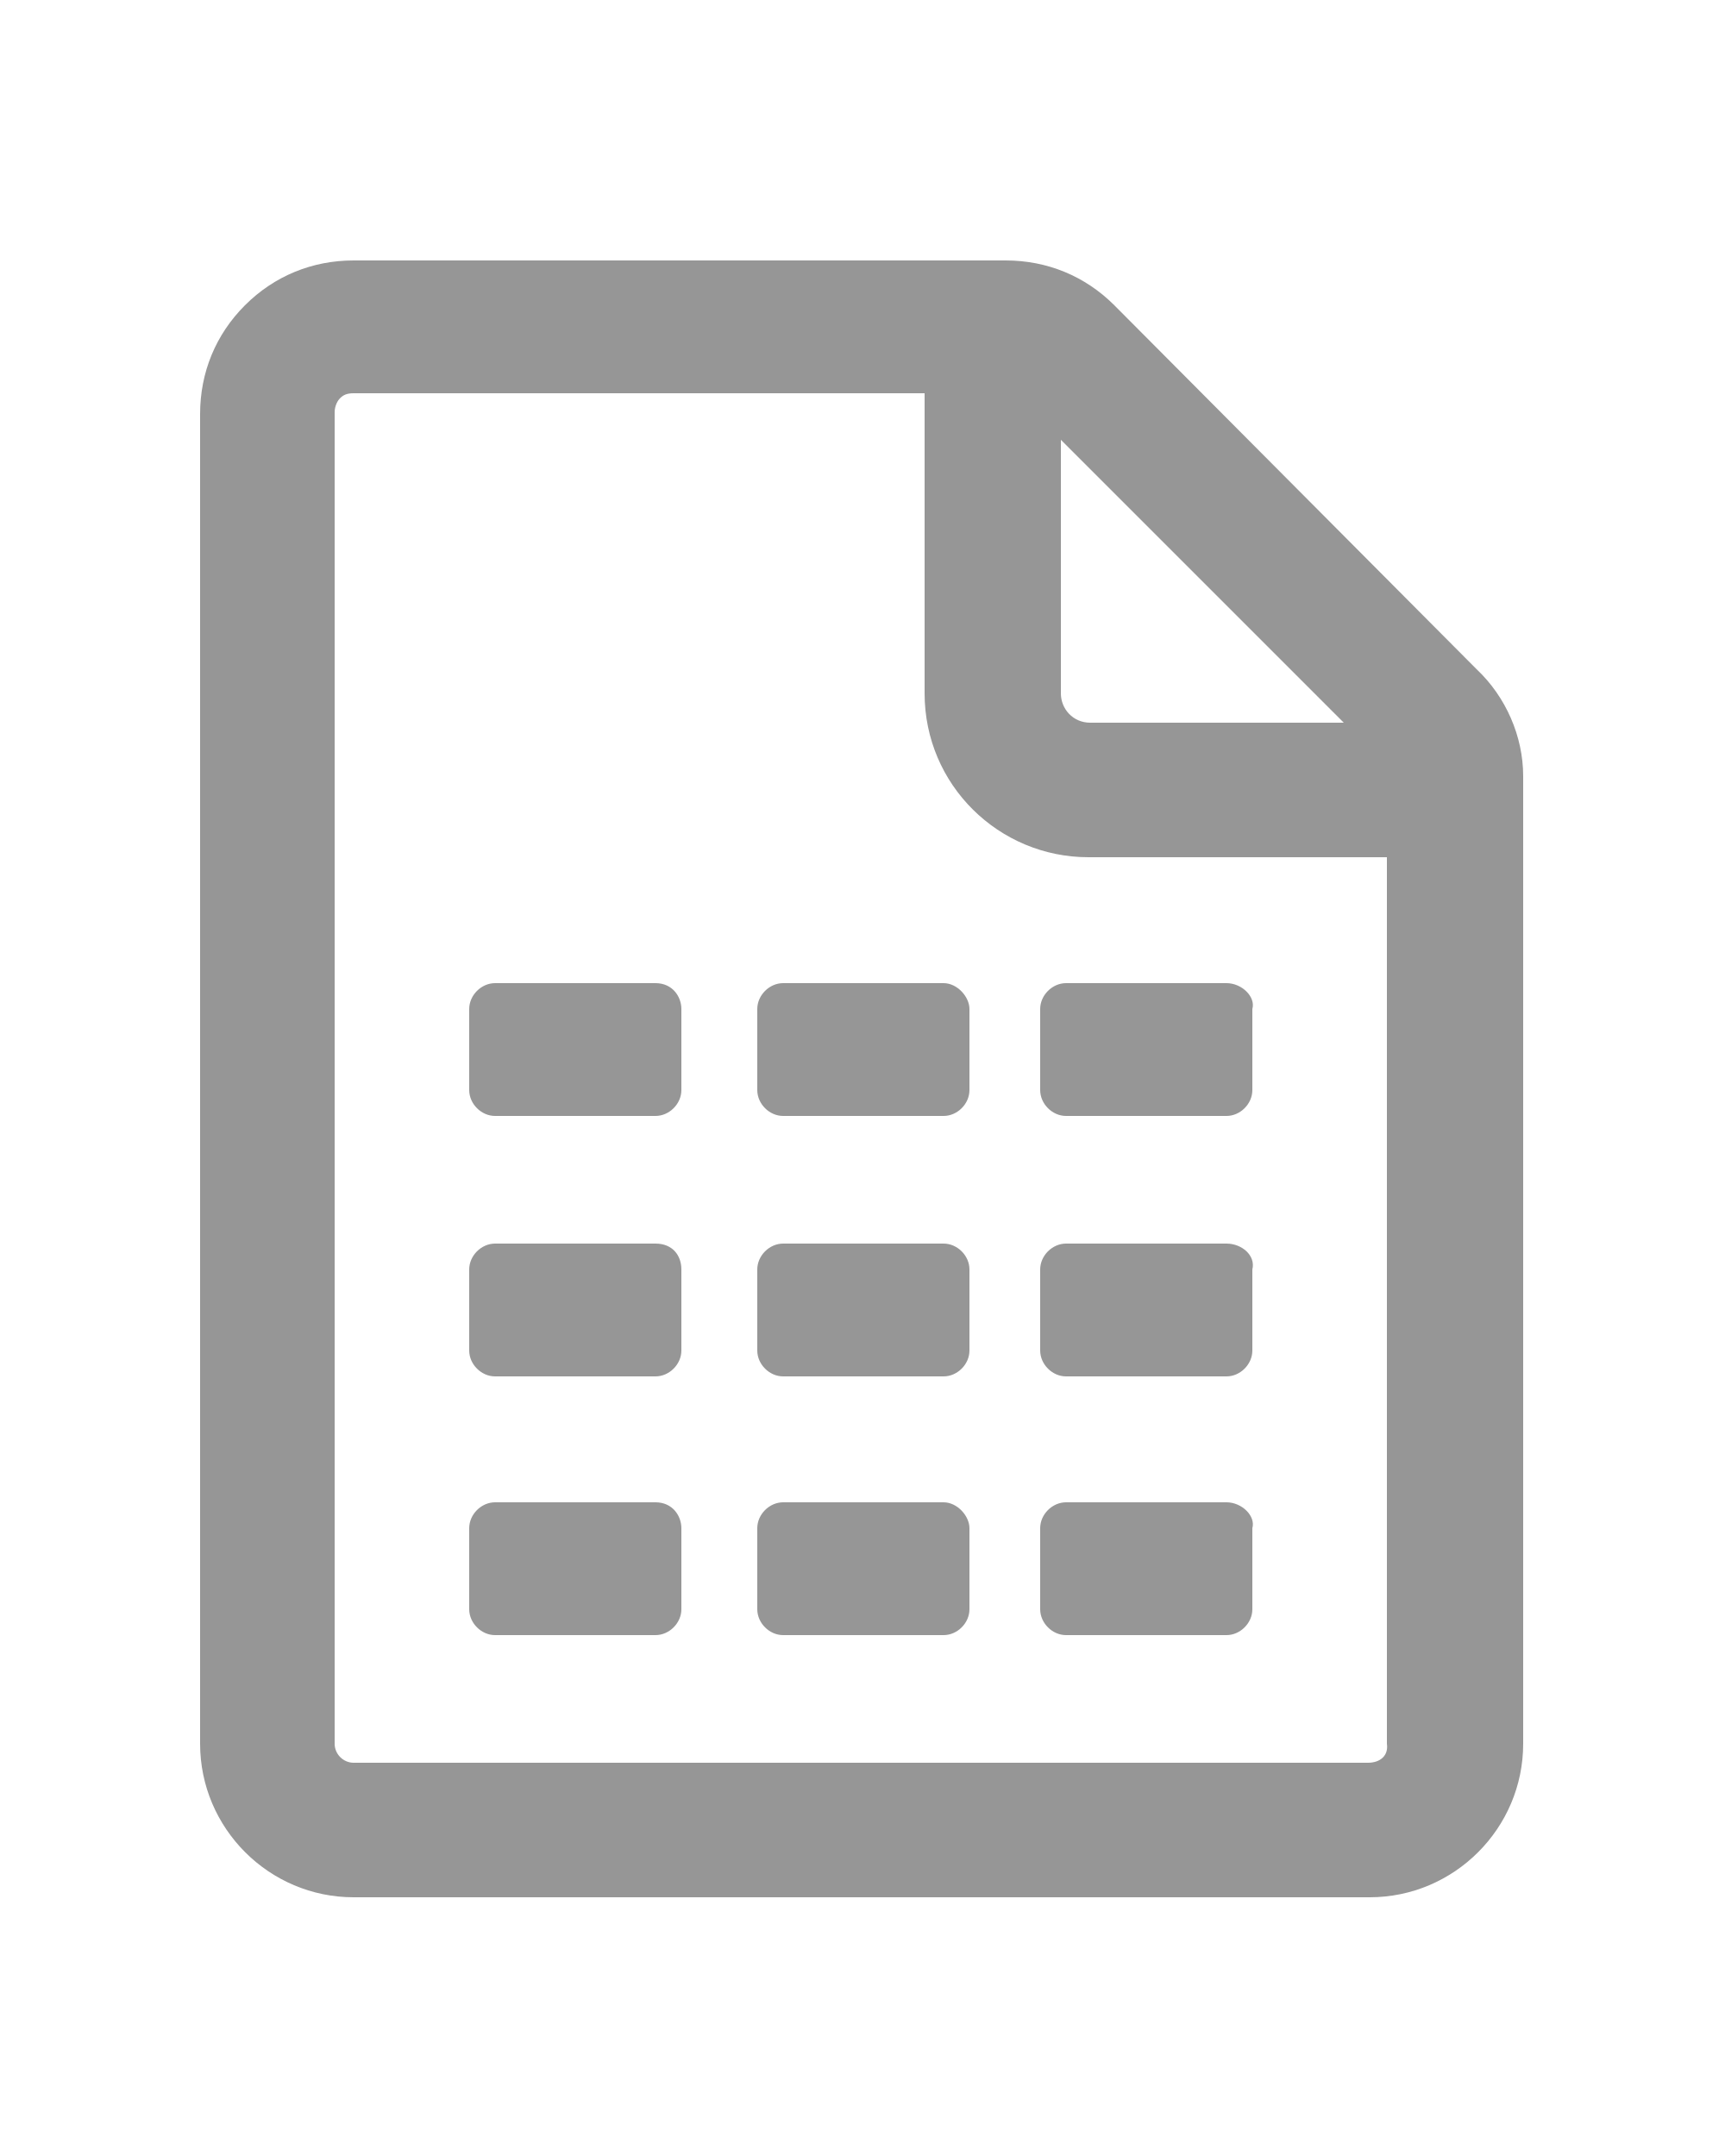
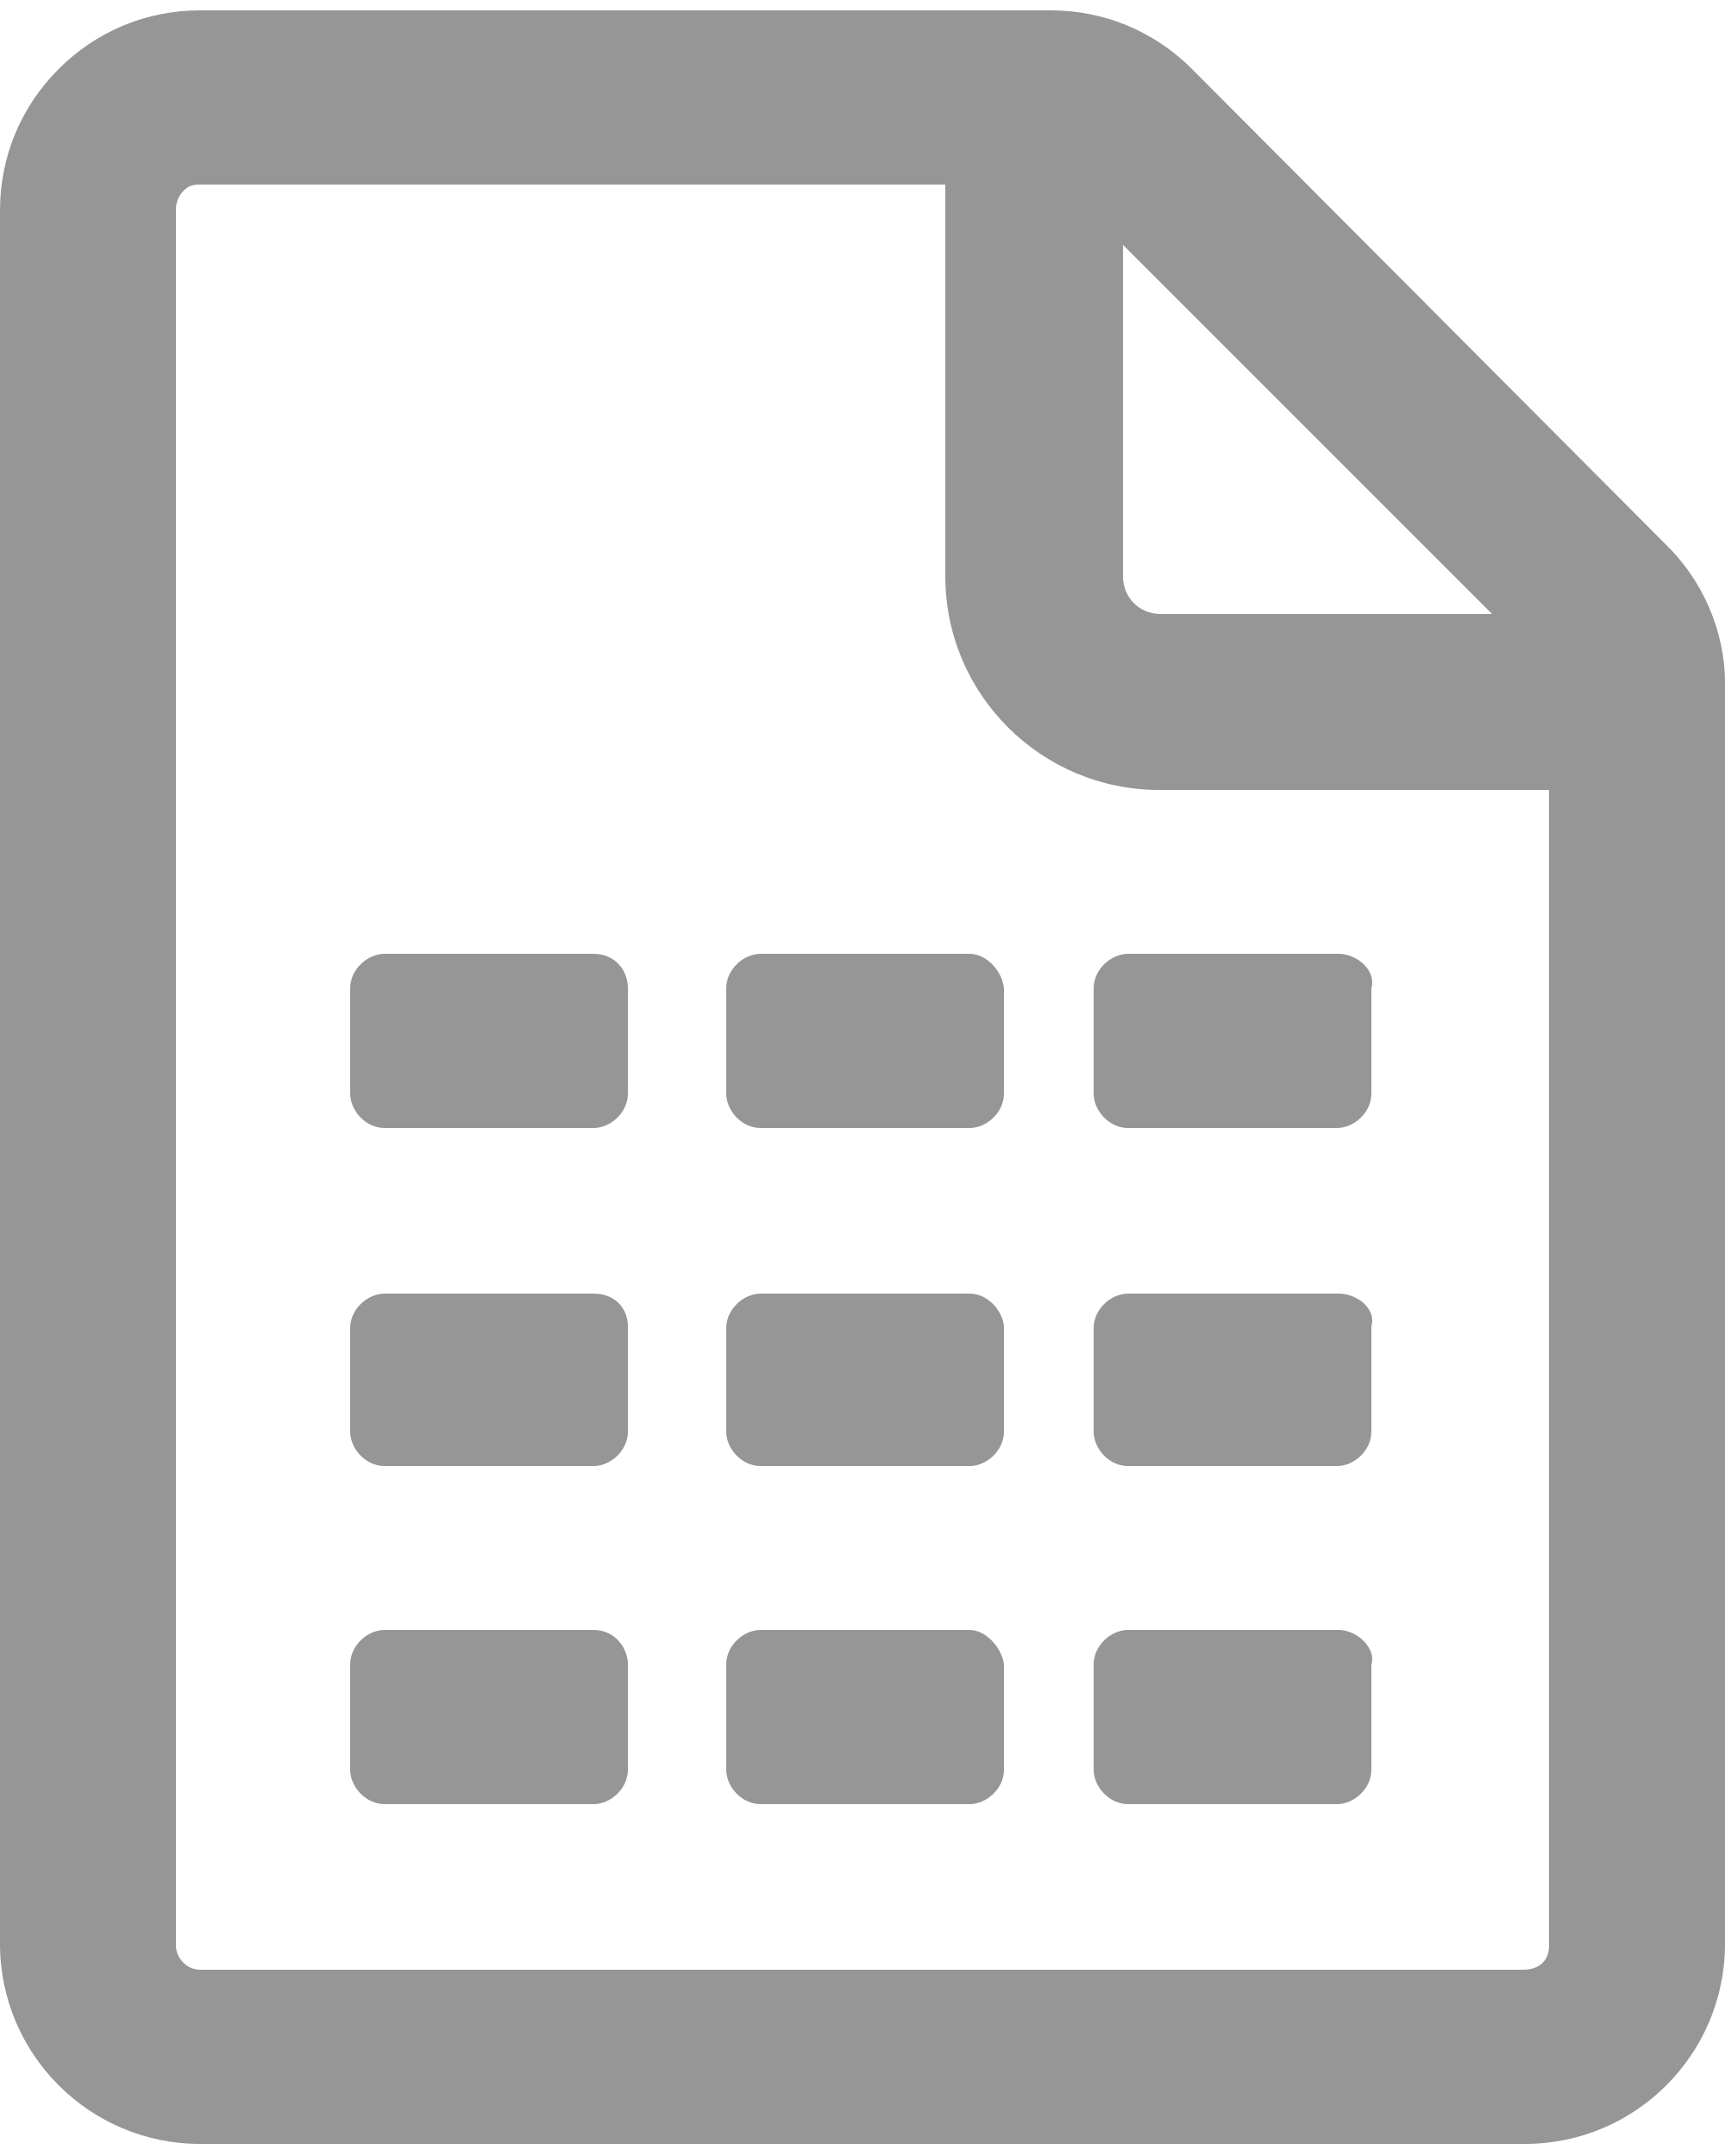
<svg xmlns="http://www.w3.org/2000/svg" version="1.1" id="Layer_1" x="0px" y="0px" viewBox="0 0 100 125" style="enable-background:new 0 0 100 125;" xml:space="preserve">
  <style type="text/css">
	.st0{fill:#969696;}
</style>
  <g id="Layer_2_1_">
</g>
  <g>
-     <path class="st0" d="M85.6,38.8l-21-21.1c-1.7-1.7-3.9-2.6-6.3-2.6H20.5l0,0c-2.4,0-4.6,0.9-6.3,2.6s-2.6,3.9-2.6,6.3v77.1   c0,4.9,4,8.9,8.9,8.9h58.9c4.9,0,8.9-4,8.9-8.9V45C88.3,42.7,87.3,40.4,85.6,38.8z M61.5,25.5l16.4,16.4H63.2c-1,0-1.7-0.8-1.7-1.7   V25.5z M79.3,102.2H20.5c-0.6,0-1.1-0.5-1.1-1.1V23.9c0-0.4,0.2-0.7,0.3-0.8c0.2-0.2,0.4-0.3,0.8-0.3h33.1v17.4   c0,5.3,4.3,9.5,9.5,9.5h17.3v51.4C80.5,101.8,80,102.2,79.3,102.2z" />
-     <path class="st0" d="M38,87.1h-9.3c-0.8,0-1.5,0.7-1.5,1.5v4.7c0,0.8,0.7,1.5,1.5,1.5H38c0.8,0,1.5-0.7,1.5-1.5v-4.7   C39.5,87.9,39,87.1,38,87.1z" />
-     <path class="st0" d="M38,72.1h-9.3c-0.8,0-1.5,0.7-1.5,1.5v4.7c0,0.8,0.7,1.5,1.5,1.5H38c0.8,0,1.5-0.7,1.5-1.5v-4.7   C39.5,72.8,39,72.1,38,72.1z" />
-     <path class="st0" d="M38,57h-9.3c-0.8,0-1.5,0.7-1.5,1.5v4.7c0,0.8,0.7,1.5,1.5,1.5H38c0.8,0,1.5-0.7,1.5-1.5v-4.7   C39.5,57.8,39,57,38,57z" />
-     <path class="st0" d="M54.7,87.1h-9.3c-0.8,0-1.5,0.7-1.5,1.5v4.7c0,0.8,0.7,1.5,1.5,1.5h9.3c0.8,0,1.5-0.7,1.5-1.5v-4.7   C56.2,87.9,55.5,87.1,54.7,87.1z" />
-     <path class="st0" d="M54.7,72.1h-9.3c-0.8,0-1.5,0.7-1.5,1.5v4.7c0,0.8,0.7,1.5,1.5,1.5h9.3c0.8,0,1.5-0.7,1.5-1.5v-4.7   C56.2,72.8,55.5,72.1,54.7,72.1z" />
-     <path class="st0" d="M54.7,57h-9.3c-0.8,0-1.5,0.7-1.5,1.5v4.7c0,0.8,0.7,1.5,1.5,1.5h9.3c0.8,0,1.5-0.7,1.5-1.5v-4.7   C56.2,57.8,55.5,57,54.7,57z" />
-     <path class="st0" d="M71.1,87.1h-9.3c-0.8,0-1.5,0.7-1.5,1.5v4.7c0,0.8,0.7,1.5,1.5,1.5h9.3c0.8,0,1.5-0.7,1.5-1.5v-4.7   C72.8,87.9,72,87.1,71.1,87.1z" />
-     <path class="st0" d="M71.1,72.1h-9.3c-0.8,0-1.5,0.7-1.5,1.5v4.7c0,0.8,0.7,1.5,1.5,1.5h9.3c0.8,0,1.5-0.7,1.5-1.5v-4.7   C72.8,72.8,72,72.1,71.1,72.1z" />
-     <path class="st0" d="M71.1,57h-9.3c-0.8,0-1.5,0.7-1.5,1.5v4.7c0,0.8,0.7,1.5,1.5,1.5h9.3c0.8,0,1.5-0.7,1.5-1.5v-4.7   C72.8,57.8,72,57,71.1,57z" />
+     <path class="st0" d="M96.5,31.5L69.1,4c-2.2-2.2-5.1-3.4-8.2-3.4H11.6l0,0c-3.1,0-6,1.2-8.2,3.4S0,9.1,0,12.2v100.5   c0,6.4,5.2,11.6,11.6,11.6h76.8c6.4,0,11.6-5.2,11.6-11.6V39.6C100,36.6,98.7,33.6,96.5,31.5z M65.1,14.2l21.4,21.4H67.3   c-1.3,0-2.2-1-2.2-2.2V14.2z M88.3,114.2H11.6c-0.8,0-1.4-0.7-1.4-1.4V12.1c0-0.5,0.3-0.9,0.4-1c0.3-0.3,0.5-0.4,1-0.4h43.2v22.7   c0,6.9,5.6,12.4,12.4,12.4h22.6v67C89.8,113.7,89.2,114.2,88.3,114.2z" />
+     <path class="st0" d="M34.4,94.5H22.3c-1,0-2,0.9-2,2v6.1c0,1,0.9,2,2,2h12.1c1,0,2-0.9,2-2v-6.1C36.4,95.6,35.7,94.5,34.4,94.5z" />
+     <path class="st0" d="M34.4,75H22.3c-1,0-2,0.9-2,2V83c0,1,0.9,2,2,2h12.1c1,0,2-0.9,2-2v-6.1C36.4,75.9,35.7,75,34.4,75z" />
+     <path class="st0" d="M34.4,55.3H22.3c-1,0-2,0.9-2,2v6.1c0,1,0.9,2,2,2h12.1c1,0,2-0.9,2-2v-6.1C36.4,56.3,35.7,55.3,34.4,55.3z" />
+     <path class="st0" d="M56.2,94.5H44.1c-1,0-2,0.9-2,2v6.1c0,1,0.9,2,2,2h12.1c1,0,2-0.9,2-2v-6.1C58.1,95.6,57.2,94.5,56.2,94.5z" />
+     <path class="st0" d="M56.2,75H44.1c-1,0-2,0.9-2,2V83c0,1,0.9,2,2,2h12.1c1,0,2-0.9,2-2v-6.1C58.1,75.9,57.2,75,56.2,75z" />
+     <path class="st0" d="M56.2,55.3H44.1c-1,0-2,0.9-2,2v6.1c0,1,0.9,2,2,2h12.1c1,0,2-0.9,2-2v-6.1C58.1,56.3,57.2,55.3,56.2,55.3z" />
+     <path class="st0" d="M77.6,94.5H65.4c-1,0-2,0.9-2,2v6.1c0,1,0.9,2,2,2h12.1c1,0,2-0.9,2-2v-6.1C79.8,95.6,78.7,94.5,77.6,94.5z" />
+     <path class="st0" d="M77.6,75H65.4c-1,0-2,0.9-2,2V83c0,1,0.9,2,2,2h12.1c1,0,2-0.9,2-2v-6.1C79.8,75.9,78.7,75,77.6,75z" />
+     <path class="st0" d="M77.6,55.3H65.4c-1,0-2,0.9-2,2v6.1c0,1,0.9,2,2,2h12.1c1,0,2-0.9,2-2v-6.1C79.8,56.3,78.7,55.3,77.6,55.3z" />
  </g>
</svg>
